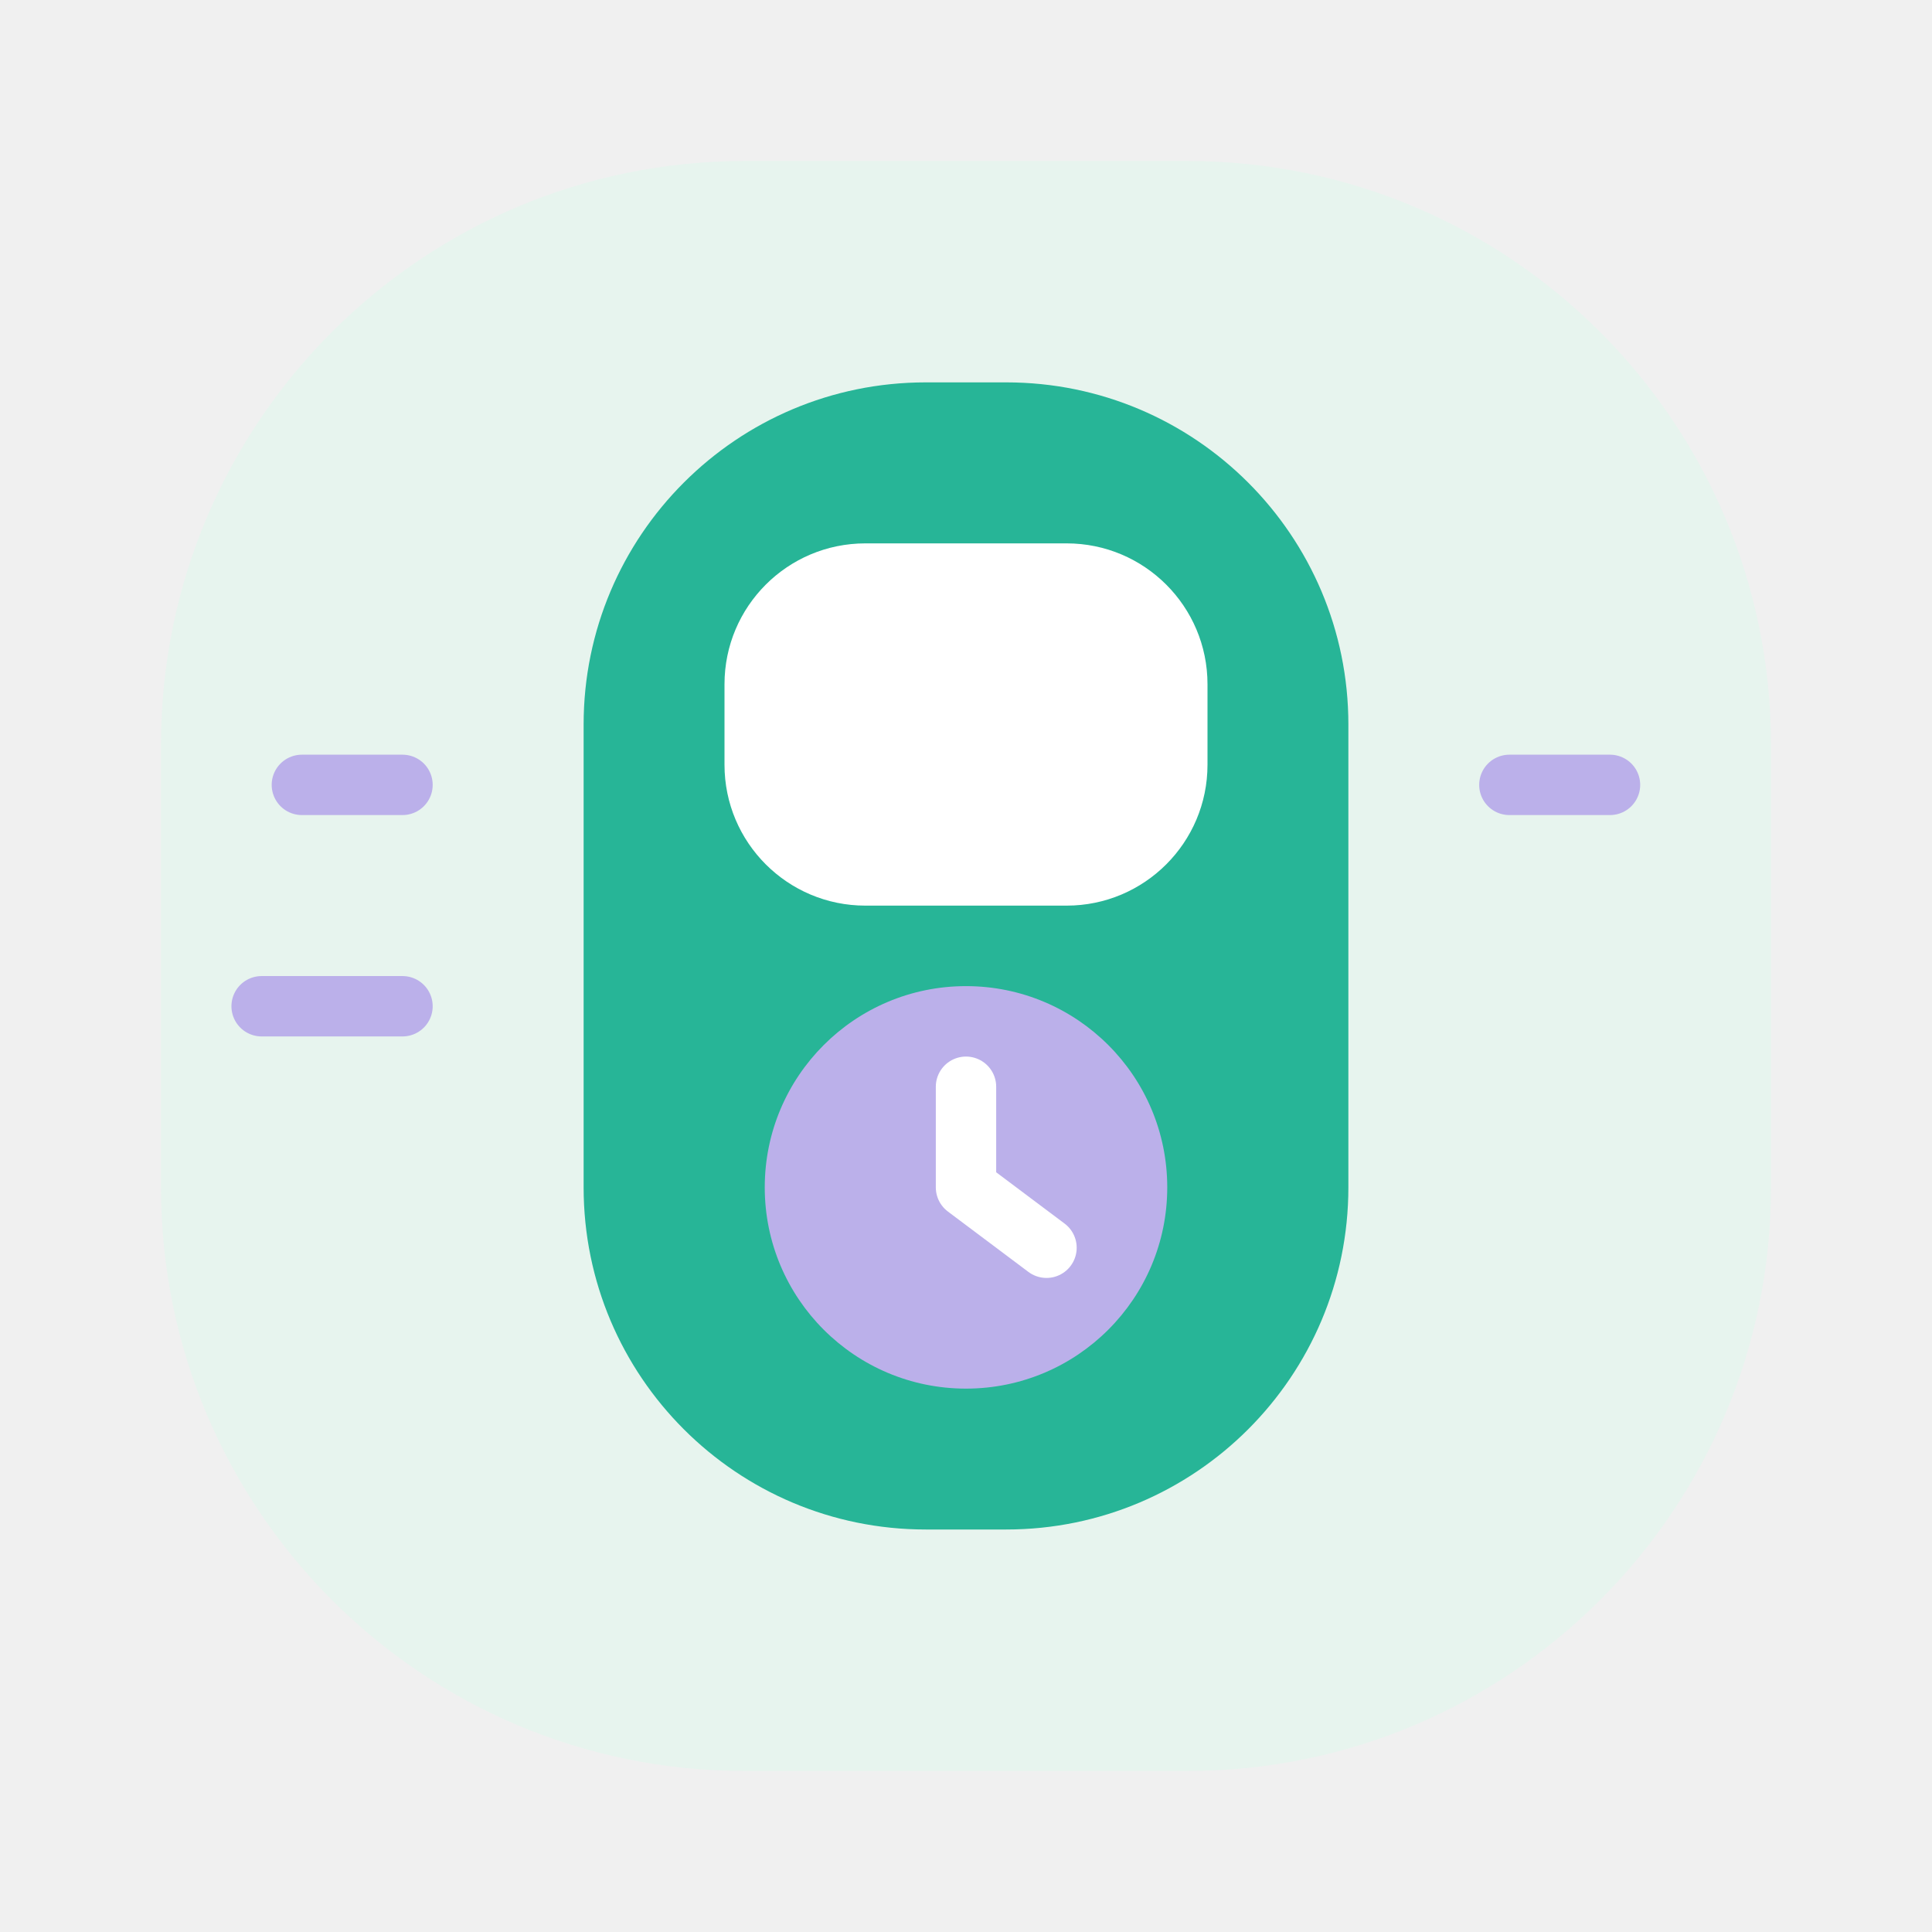
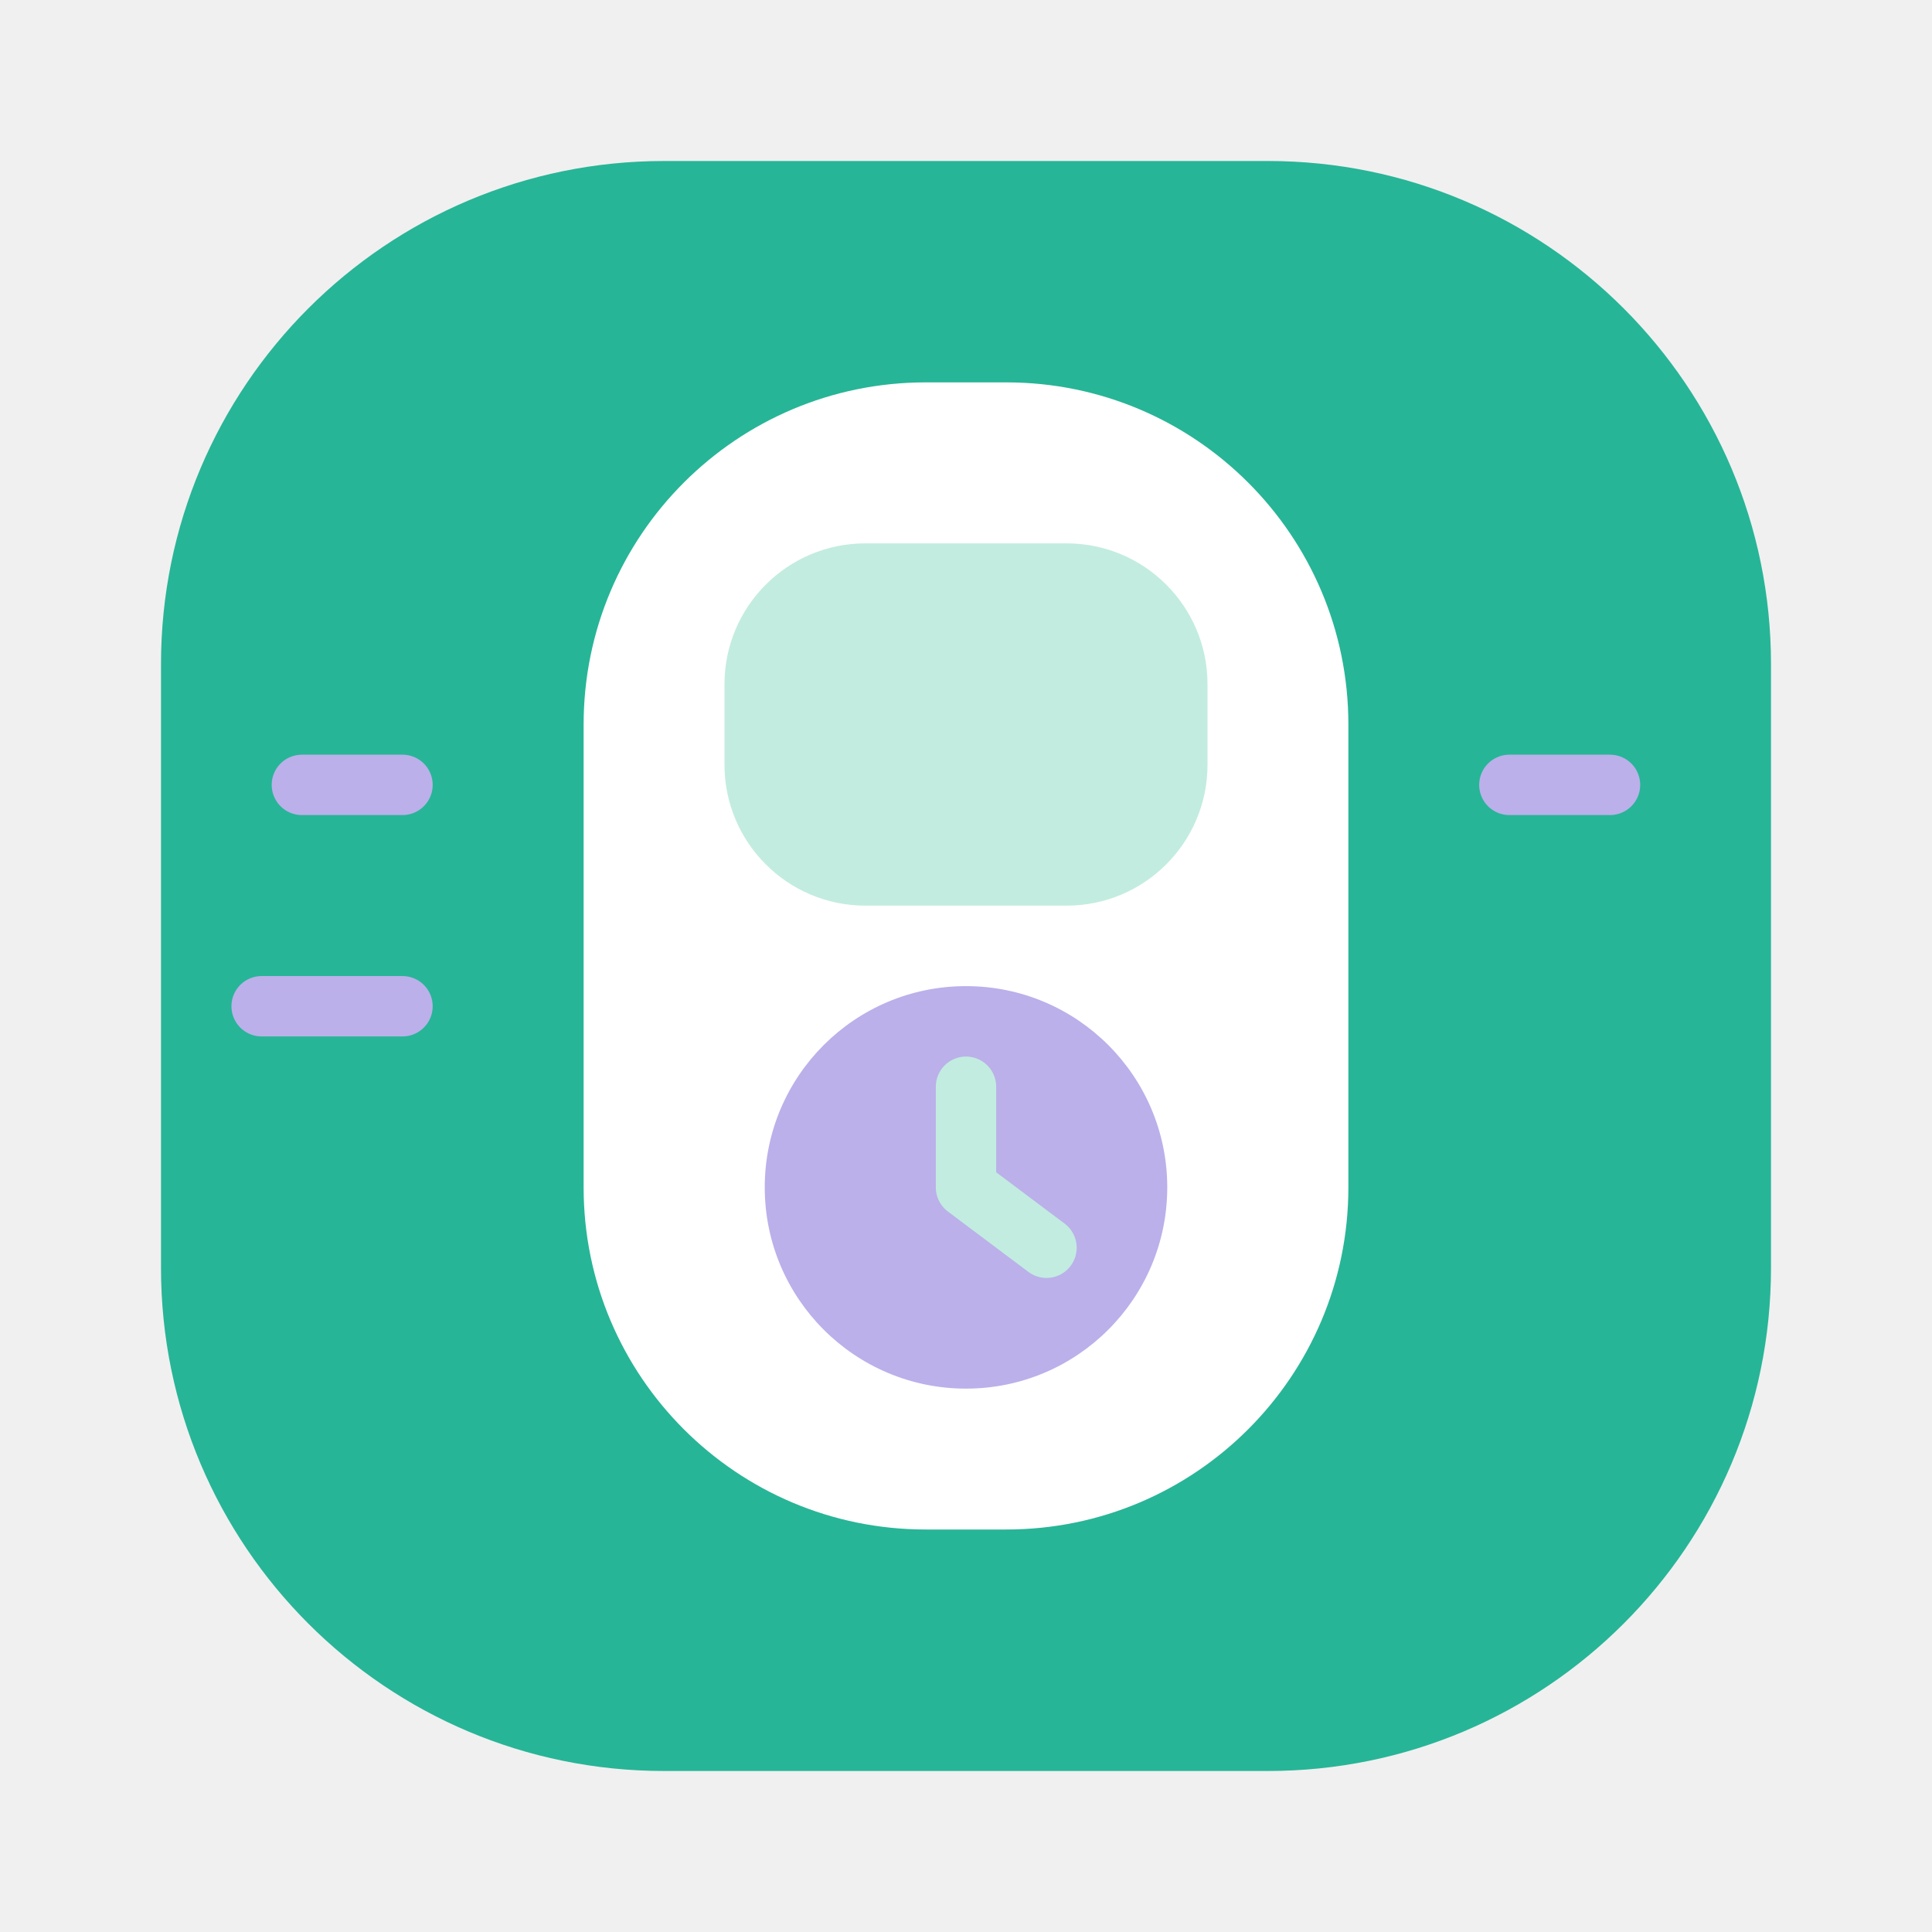
<svg xmlns="http://www.w3.org/2000/svg" width="80" height="80" viewBox="0 0 96 96" aria-hidden="true" focusable="false" stroke-linecap="round" stroke-linejoin="round">
-   <rect x="8" y="8" width="80" height="80" rx="29" fill="#E7F4EE" />
-   <rect x="29" y="19" width="38" height="57" rx="17" fill="#27B597" />
-   <rect x="36" y="27" width="24" height="18" rx="7" fill="#fff" />
+   <rect x="8" y="8" width="80" height="80" rx="25" fill="#27B597" />
+   <rect x="29" y="19" width="38" height="57" rx="17" fill="#fff" />
+   <rect x="36" y="27" width="24" height="18" rx="7" fill="#C2ECDF" />
  <circle cx="48" cy="59" r="10" fill="#BBB0EA" />
-   <path d="M48 54v5l4 3" fill="none" stroke="#fff" stroke-width="3" />
+   <path d="M48 54v5l4 3" fill="none" stroke="#C2ECDF" stroke-width="3" />
  <path d="M20 39h-5m5 11h-7m62-11h5" stroke="#BBB0EA" stroke-width="3" />
</svg>
